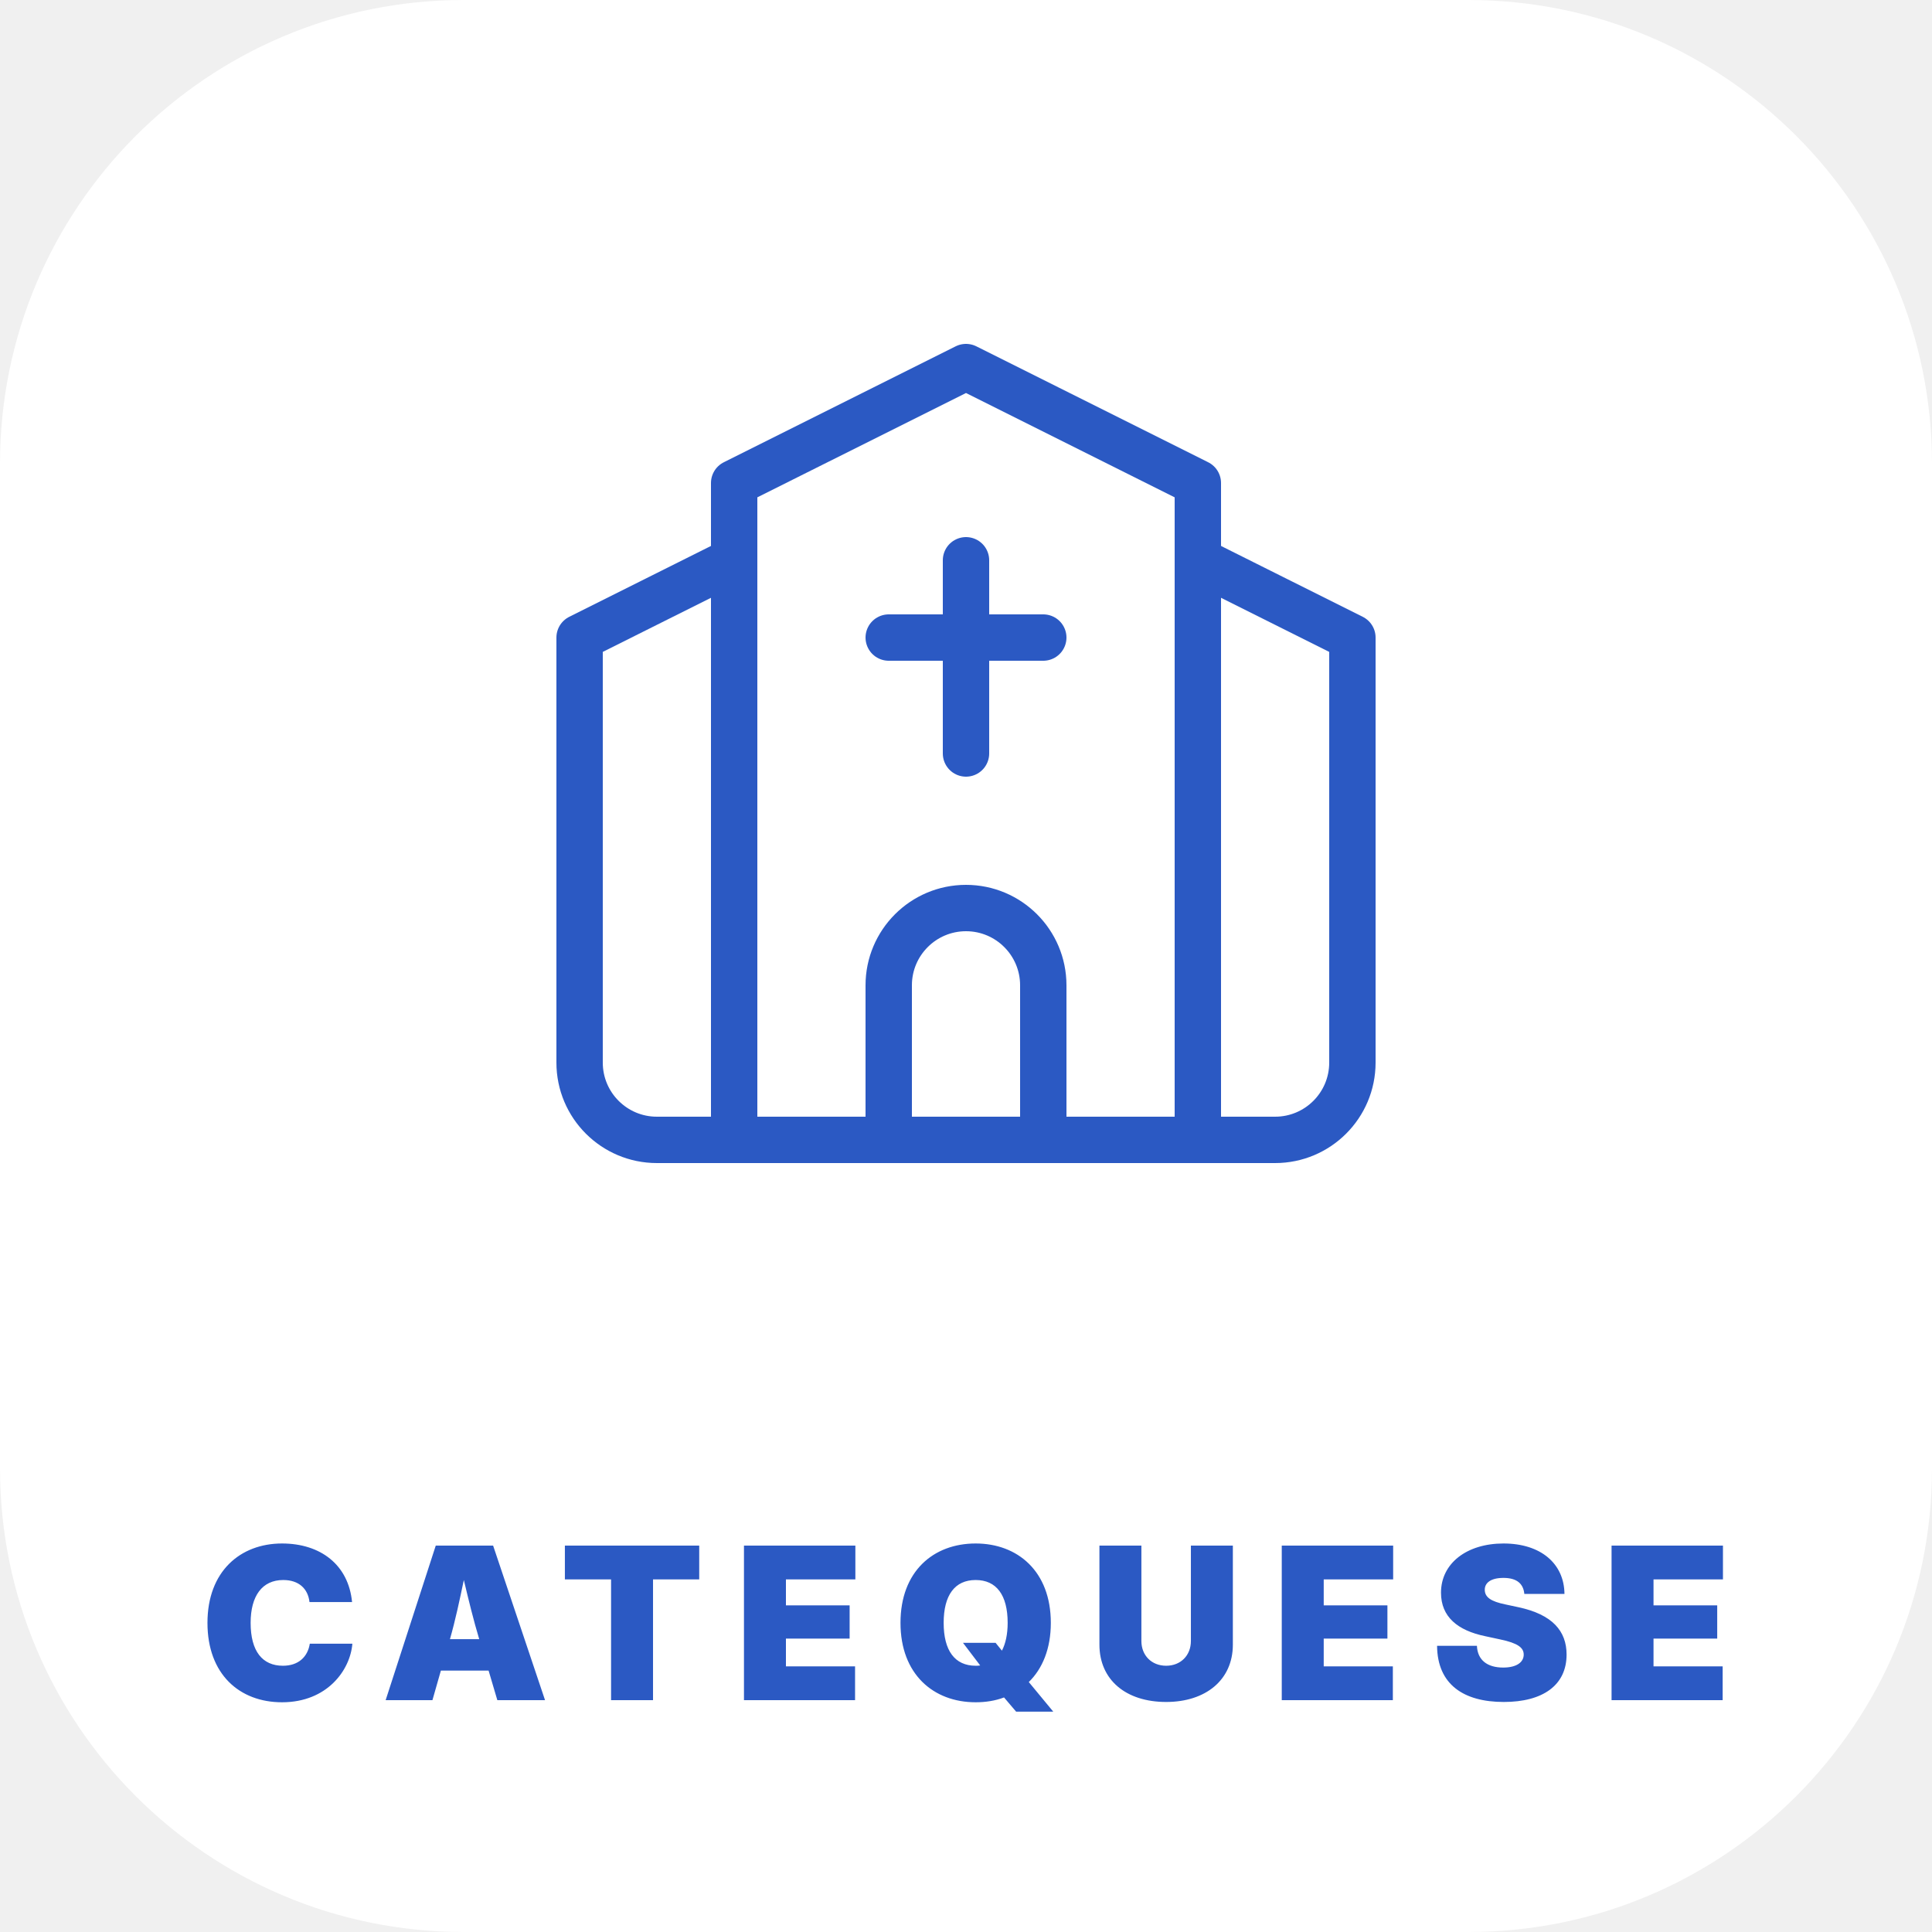
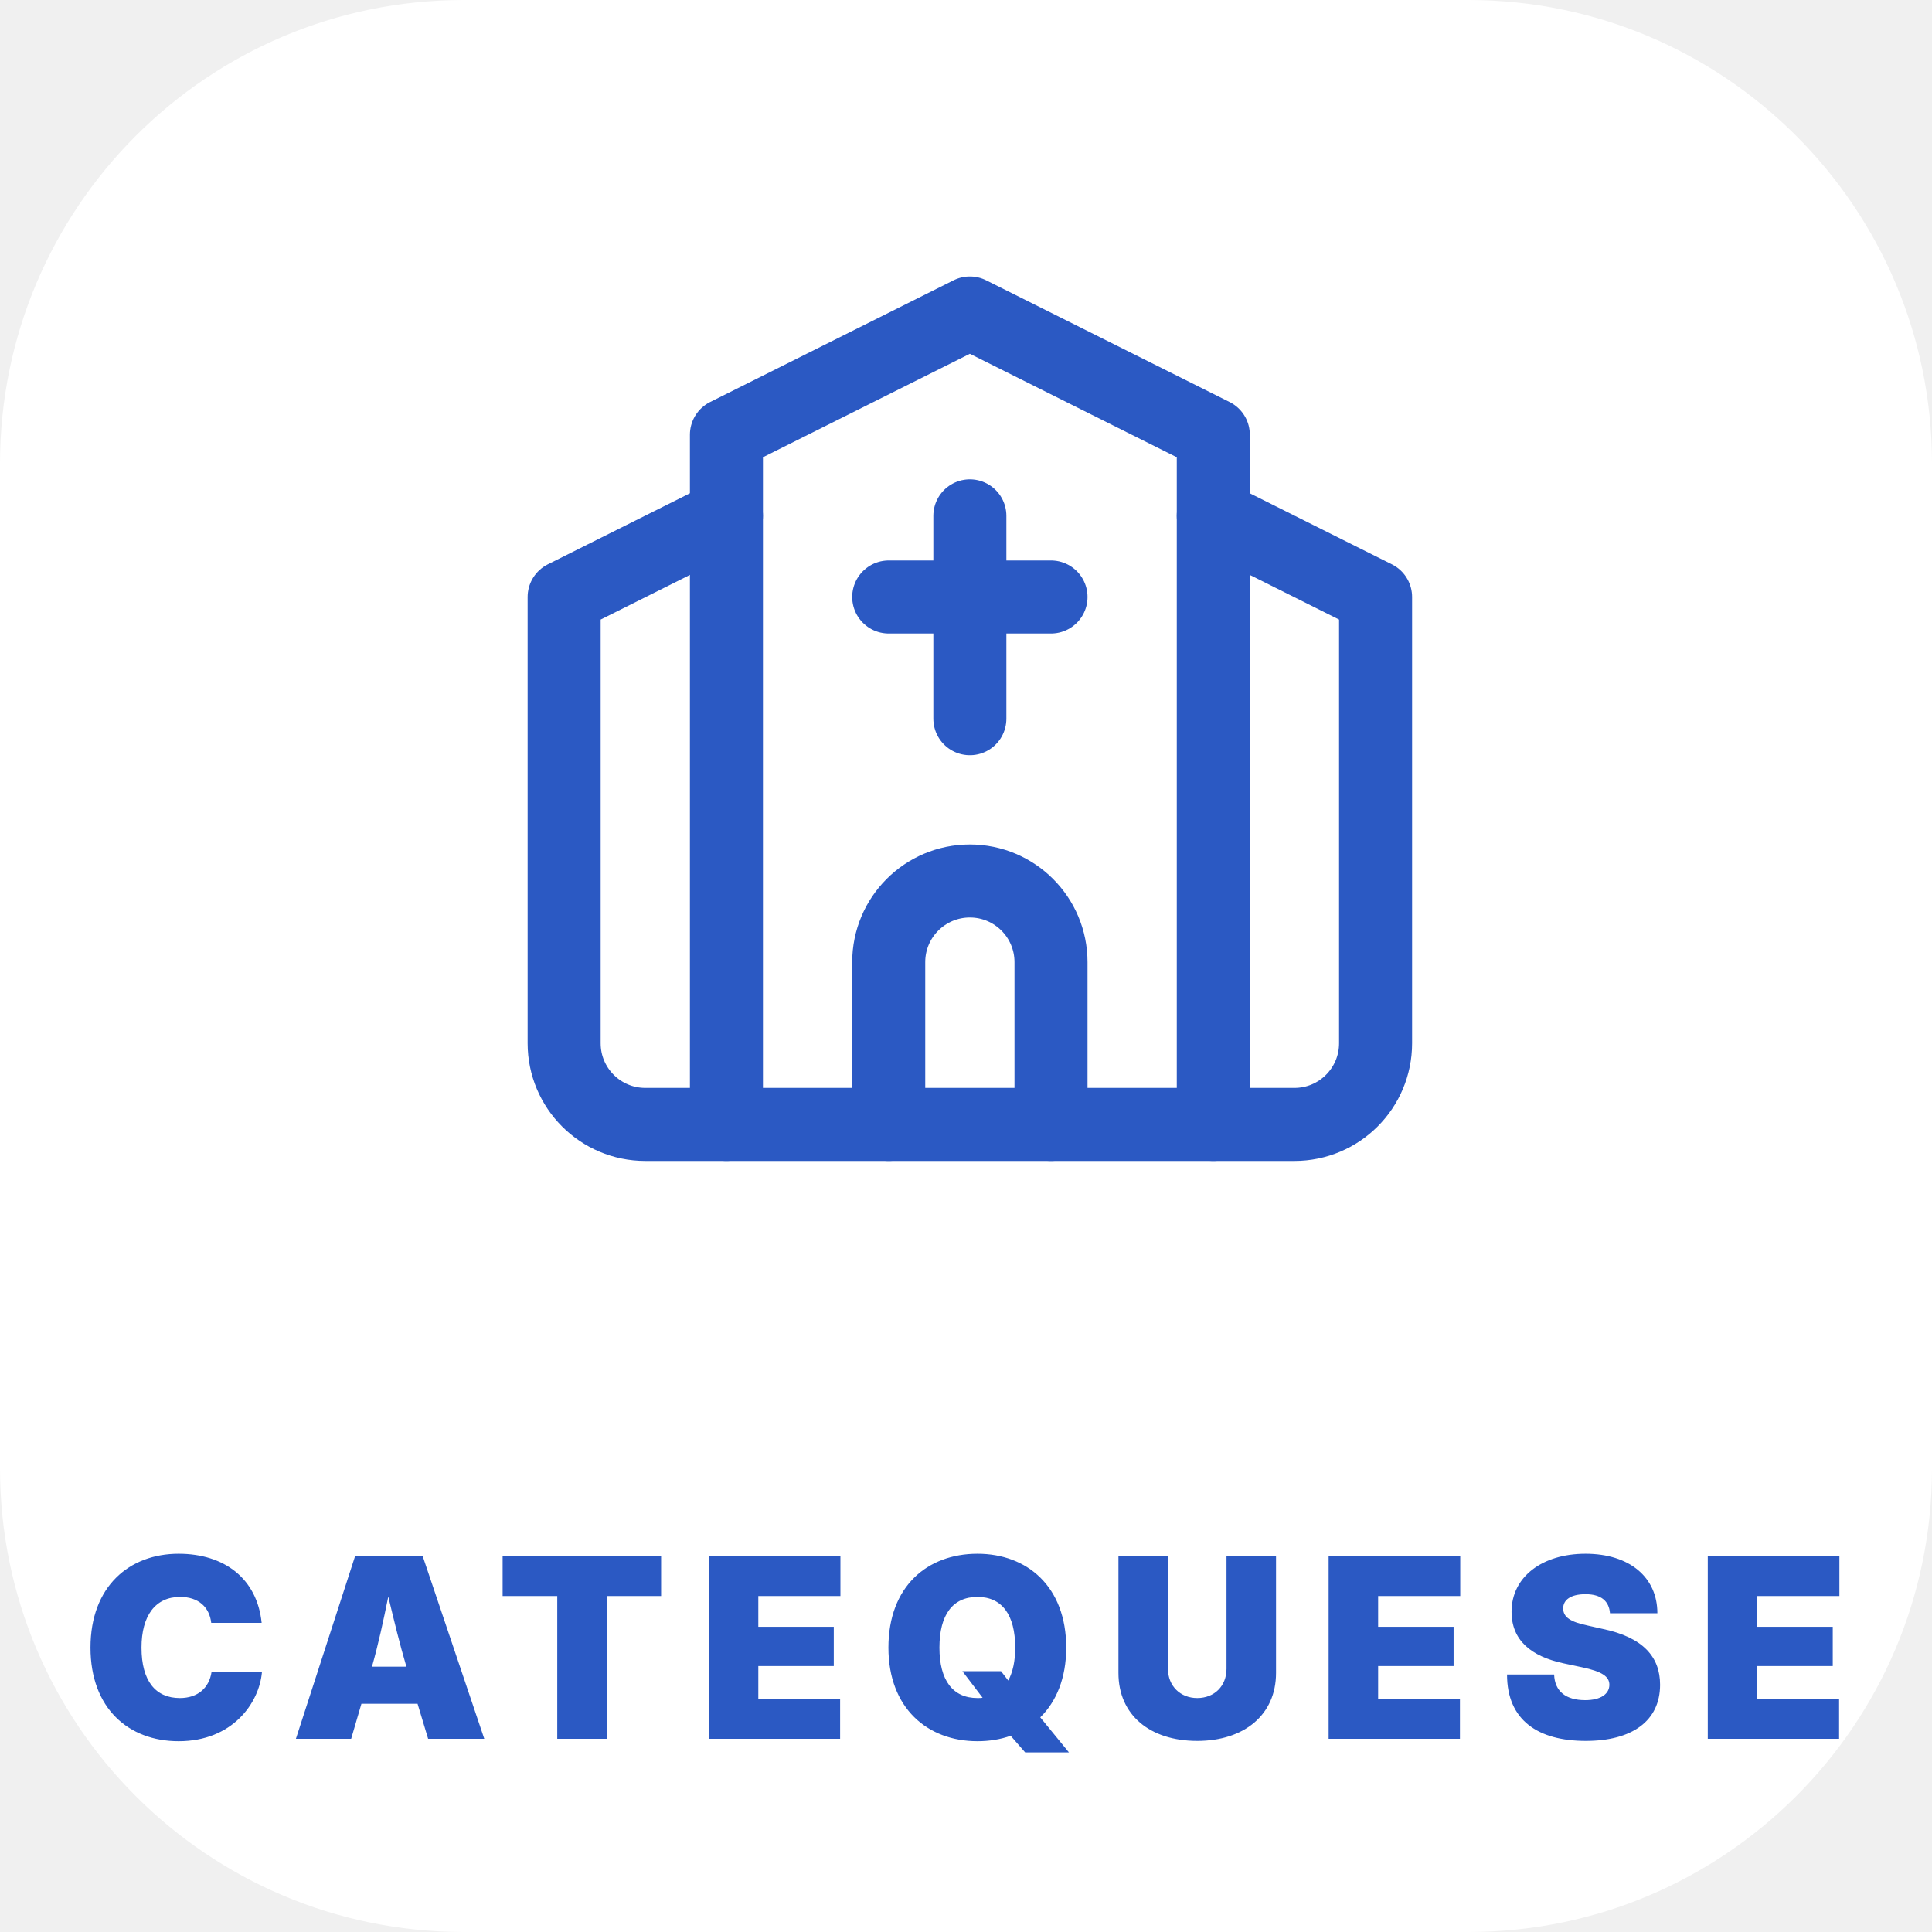
<svg xmlns="http://www.w3.org/2000/svg" viewBox="0 0 100 100">
  <rect width="100" height="100" rx="24" fill="white" />
-   <g transform="translate(26, 15) scale(2)" fill="none" stroke="#2b59c3" stroke-width="1.2" stroke-linecap="round" stroke-linejoin="round">
+   <g transform="translate(25, 12) scale(2.1)" fill="none" stroke="#2b59c3" stroke-width="1.8" stroke-linecap="round" stroke-linejoin="round">
    <path d="m18 7 4 2v11a2 2 0 0 1-2 2H4a2 2 0 0 1-2-2V9l4-2" />
    <path d="M14 22v-4a2 2 0 0 0-2-2v0a2 2 0 0 0-2 2v4" />
    <path d="M18 22V5l-6-3-6 3v17" />
    <path d="M12 7v5" />
    <path d="M10 9h4" />
  </g>
-   <text x="50" y="88" text-anchor="middle" font-family="system-ui, -apple-system, sans-serif" font-weight="900" font-size="11" fill="#2b59c3" letter-spacing="1.5">CATEQUESE</text>
+   <text x="50" y="90" text-anchor="middle" font-family="Inter, system-ui, -apple-system, sans-serif" font-weight="900" font-size="13" fill="#2b59c3" letter-spacing="1.5">CATEQUESE</text>
</svg>
